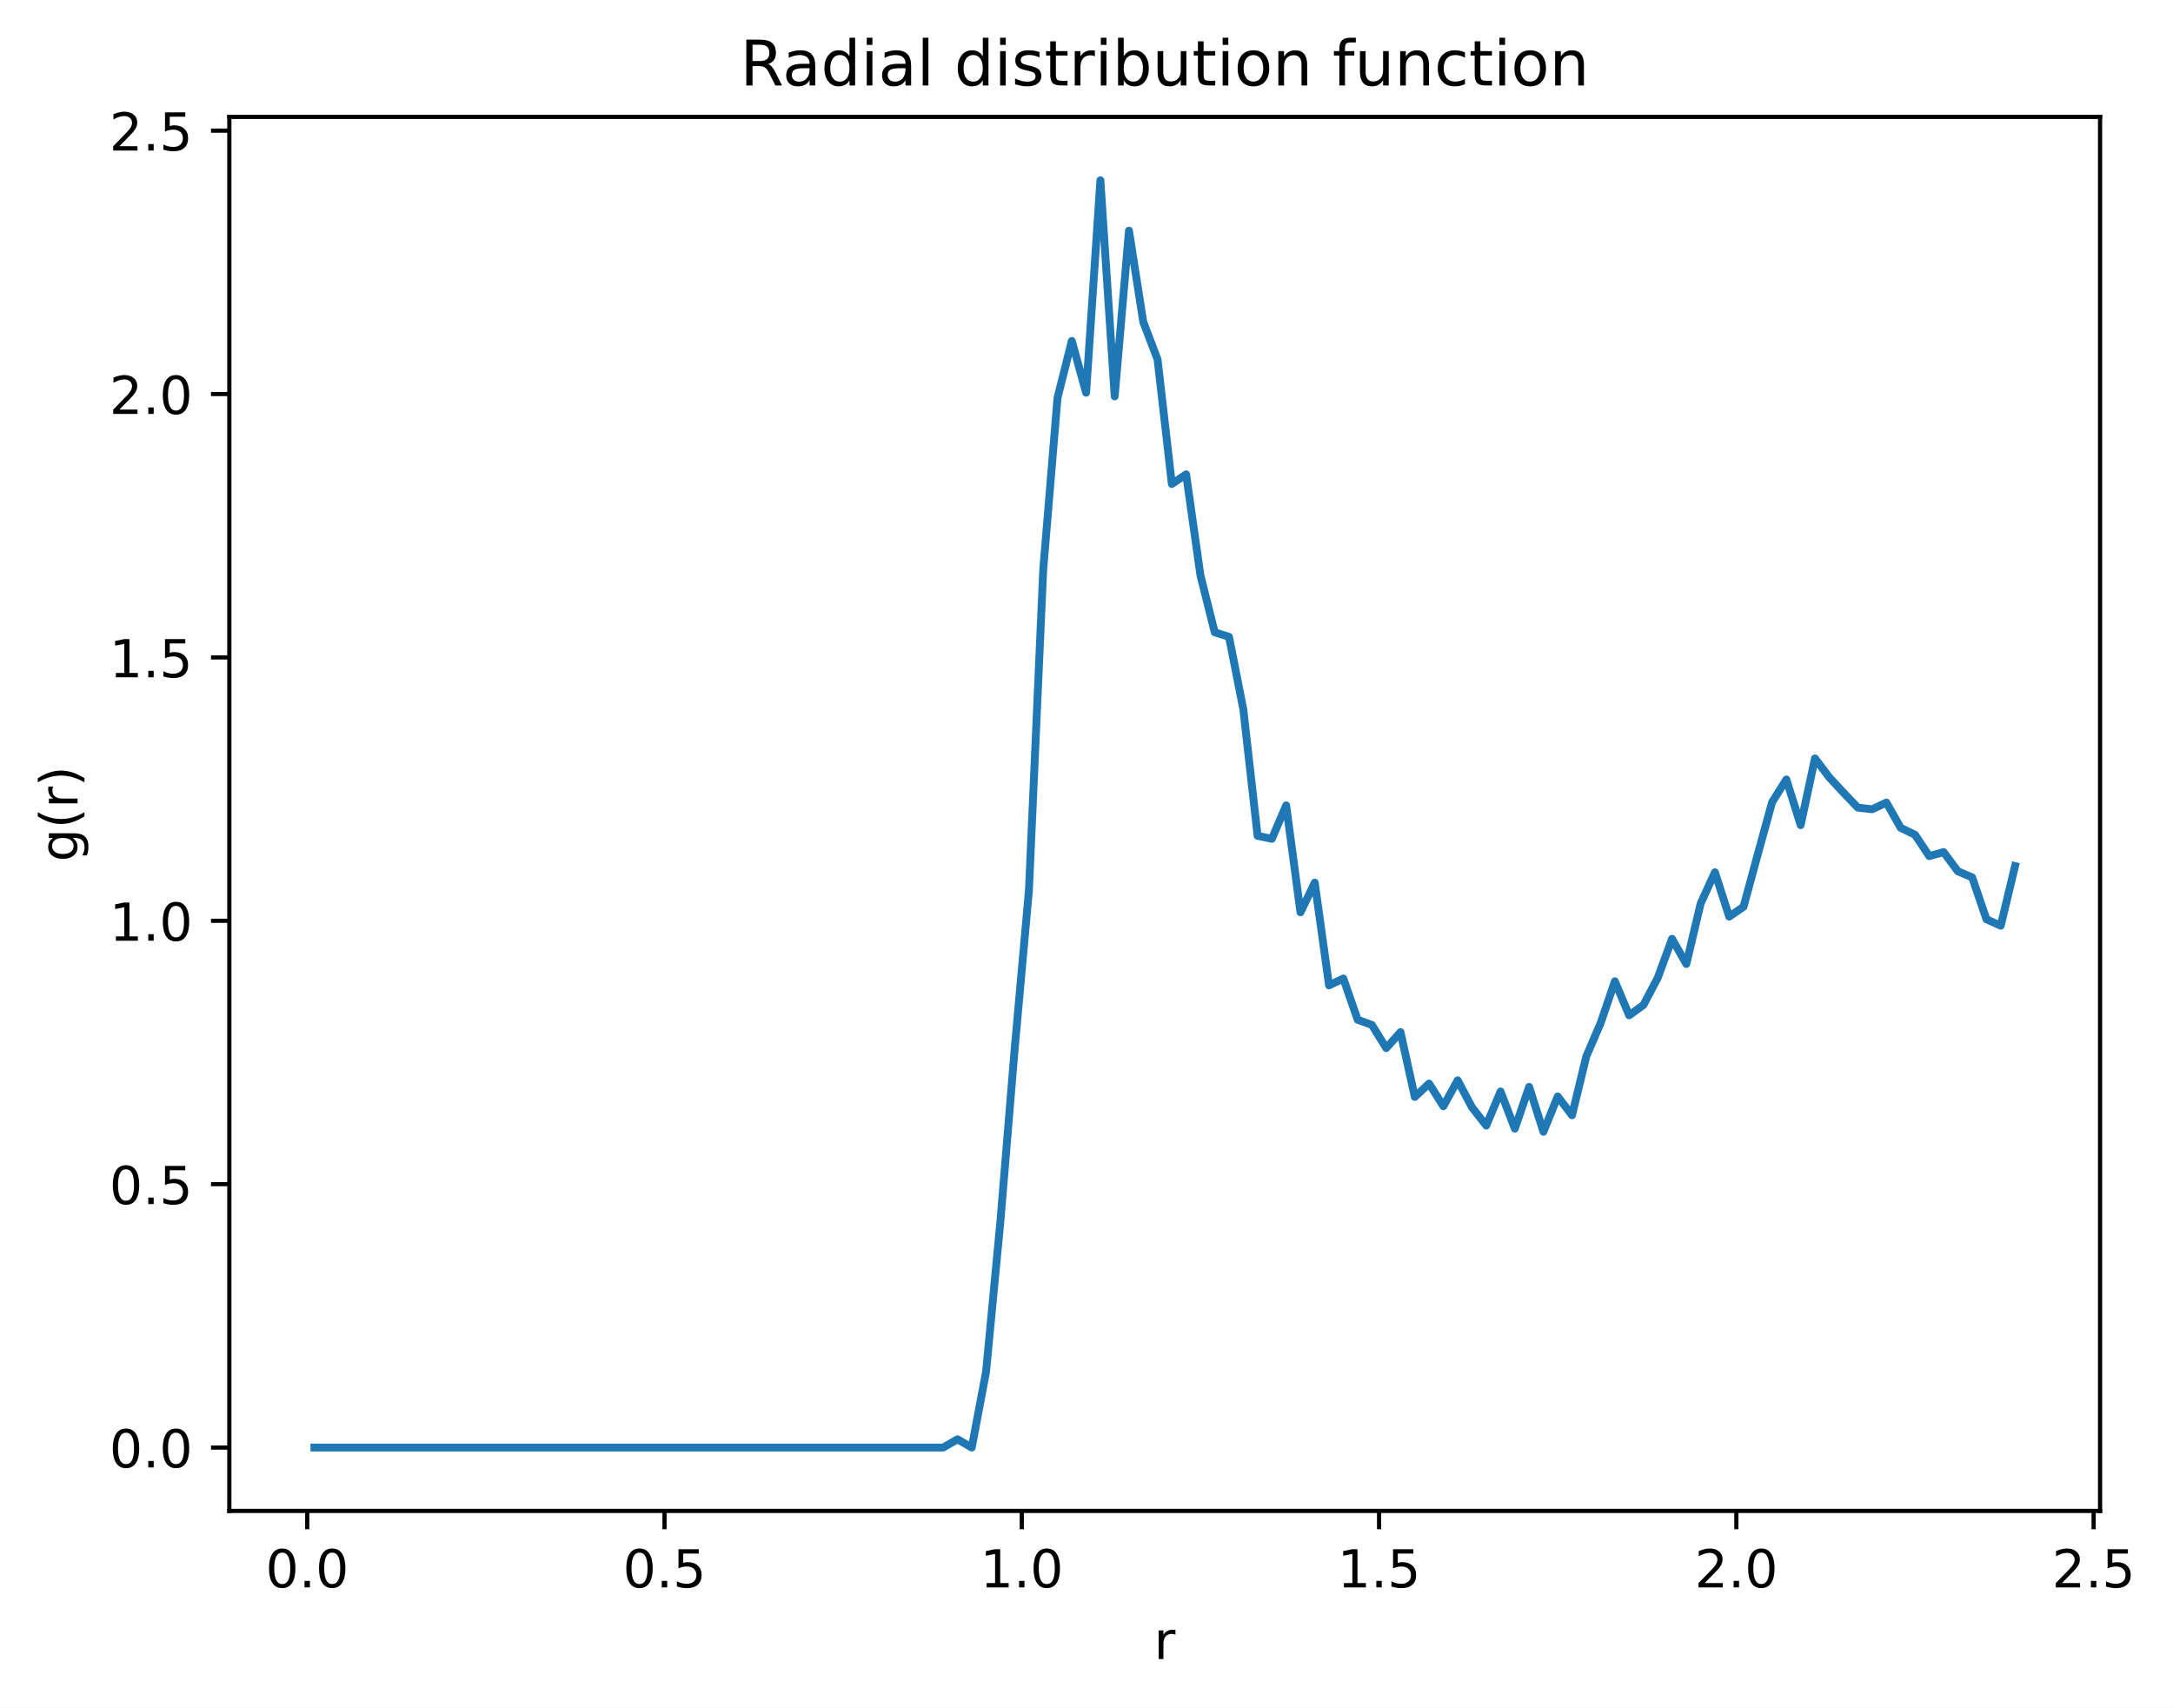
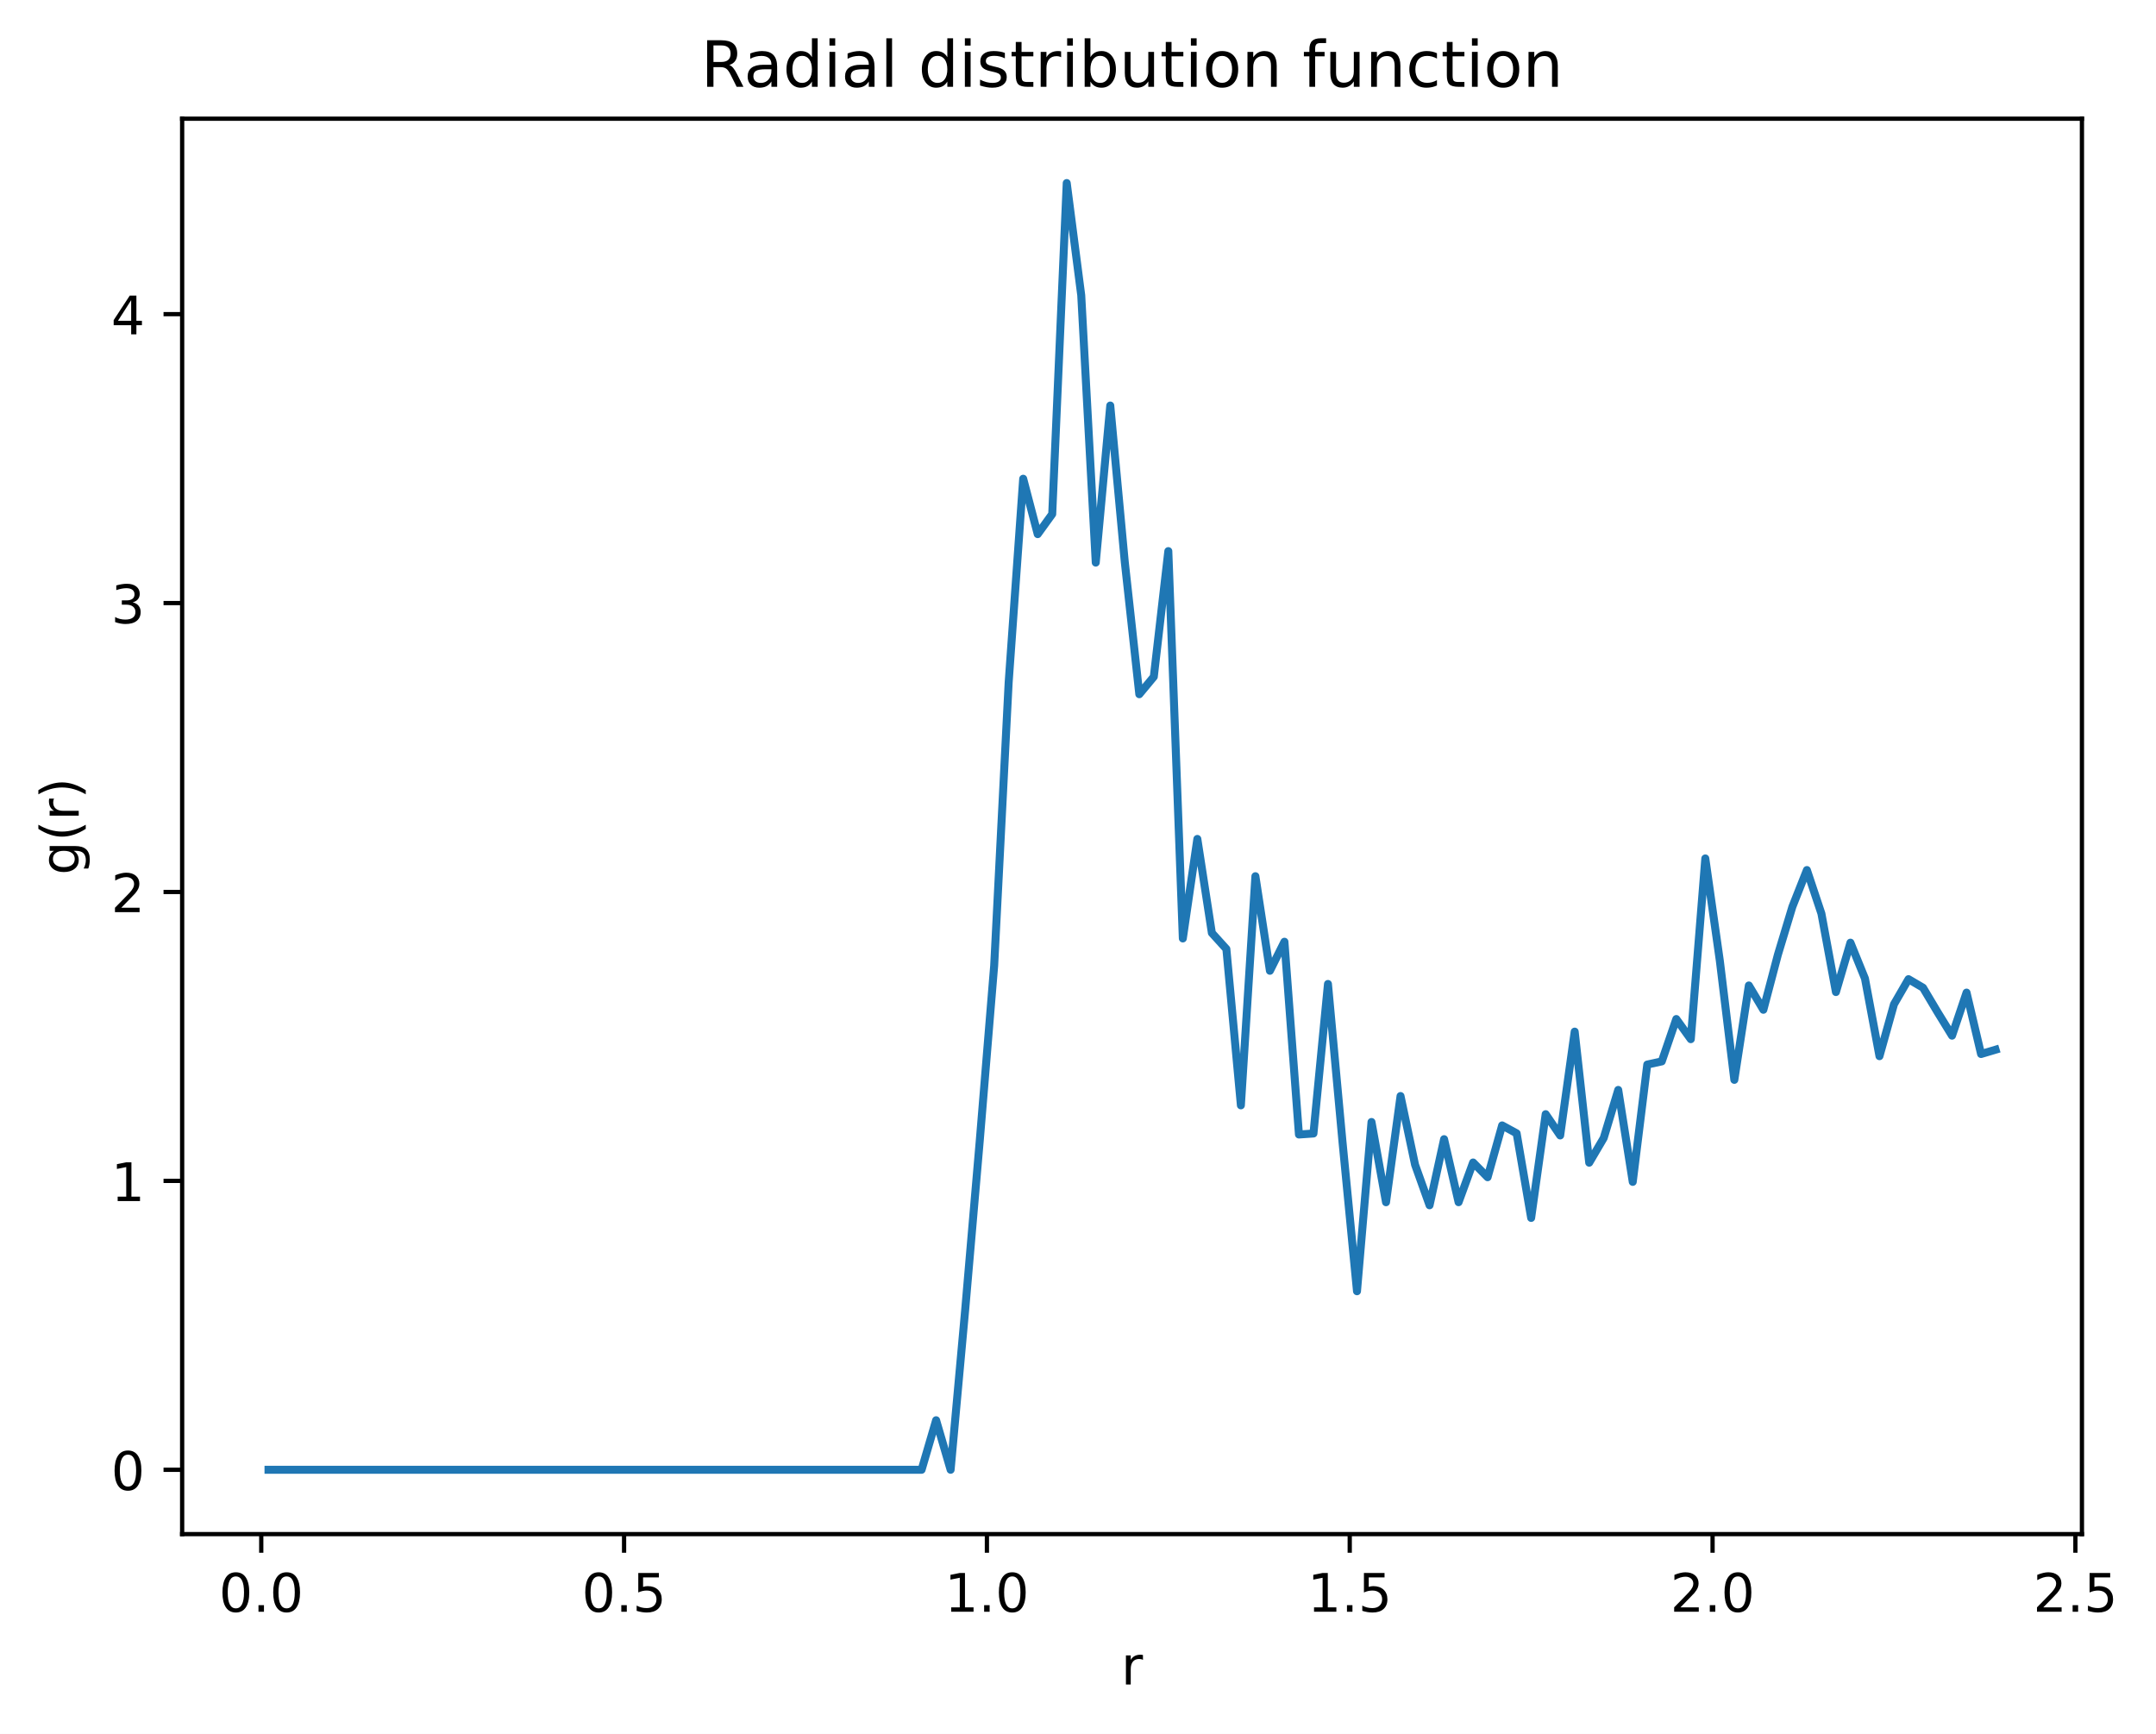
- <svg xmlns="http://www.w3.org/2000/svg" xmlns:xlink="http://www.w3.org/1999/xlink" width="414.825pt" height="325.986pt" viewBox="0 0 414.825 325.986" version="1.1">
+ <svg xmlns="http://www.w3.org/2000/svg" xmlns:xlink="http://www.w3.org/1999/xlink" width="405.285pt" height="325.986pt" viewBox="0 0 405.285 325.986" version="1.1">
  <defs>
    <style type="text/css">*{stroke-linejoin: round; stroke-linecap: butt}</style>
  </defs>
  <g id="figure_1">
    <g id="patch_1">
-       <path d="M 0 325.986  L 414.825 325.986  L 414.825 0  L 0 0  z " style="fill: #ffffff" />
+       <path d="M 0 325.986  L 405.285 325.986  L 405.285 0  L 0 0  z " style="fill: #ffffff" />
    </g>
    <g id="axes_1">
      <g id="patch_2">
-         <path d="M 43.781 288.43  L 400.901 288.43  L 400.901 22.318  L 43.781 22.318  z " style="fill: #ffffff" />
+         <path d="M 34.241 288.43  L 391.361 288.43  L 391.361 22.318  L 34.241 22.318  z " style="fill: #ffffff" />
      </g>
      <g id="matplotlib.axis_1">
        <g id="xtick_1">
          <g id="line2d_1">
            <defs>
-               <path id="mab2f820e3c" d="M 0 0  L 0 3.5  " style="stroke: #000000; stroke-width: 0.8" />
-             </defs>
-             <g>
-               <use xlink:href="#mab2f820e3c" x="58.65" y="288.43" style="stroke: #000000; stroke-width: 0.8" />
+               <path id="mc4ce4a2c9d" d="M 0 0  L 0 3.5  " style="stroke: #000000; stroke-width: 0.8" />
+             </defs>
+             <g>
+               <use xlink:href="#mc4ce4a2c9d" x="49.109" y="288.43" style="stroke: #000000; stroke-width: 0.8" />
            </g>
          </g>
          <g id="text_1">
-             <g transform="translate(50.69832 303.0286) scale(0.1 -0.1)">
+             <g transform="translate(41.15769 303.0286) scale(0.1 -0.1)">
              <defs>
                <path id="DejaVuSans-30" d="M 2034 4250  Q 1547 4250 1301 3770  Q 1056 3291 1056 2328  Q 1056 1369 1301 889  Q 1547 409 2034 409  Q 2525 409 2770 889  Q 3016 1369 3016 2328  Q 3016 3291 2770 3770  Q 2525 4250 2034 4250  z M 2034 4750  Q 2819 4750 3233 4129  Q 3647 3509 3647 2328  Q 3647 1150 3233 529  Q 2819 -91 2034 -91  Q 1250 -91 836 529  Q 422 1150 422 2328  Q 422 3509 836 4129  Q 1250 4750 2034 4750  z " transform="scale(0.015625)" />
                <path id="DejaVuSans-2e" d="M 684 794  L 1344 794  L 1344 0  L 684 0  L 684 794  z " transform="scale(0.015625)" />
              </defs>
              <use xlink:href="#DejaVuSans-30" />
              <use xlink:href="#DejaVuSans-2e" transform="translate(63.62305 0)" />
              <use xlink:href="#DejaVuSans-30" transform="translate(95.41016 0)" />
            </g>
          </g>
        </g>
        <g id="xtick_2">
          <g id="line2d_2">
            <g>
-               <use xlink:href="#mab2f820e3c" x="126.855" y="288.43" style="stroke: #000000; stroke-width: 0.8" />
+               <use xlink:href="#mc4ce4a2c9d" x="117.314" y="288.43" style="stroke: #000000; stroke-width: 0.8" />
            </g>
          </g>
          <g id="text_2">
-             <g transform="translate(118.9031 303.0286) scale(0.1 -0.1)">
+             <g transform="translate(109.3624 303.0286) scale(0.1 -0.1)">
              <defs>
                <path id="DejaVuSans-35" d="M 691 4666  L 3169 4666  L 3169 4134  L 1269 4134  L 1269 2991  Q 1406 3038 1543 3061  Q 1681 3084 1819 3084  Q 2600 3084 3056 2656  Q 3513 2228 3513 1497  Q 3513 744 3044 326  Q 2575 -91 1722 -91  Q 1428 -91 1123 -41  Q 819 9 494 109  L 494 744  Q 775 591 1075 516  Q 1375 441 1709 441  Q 2250 441 2565 725  Q 2881 1009 2881 1497  Q 2881 1984 2565 2268  Q 2250 2553 1709 2553  Q 1456 2553 1204 2497  Q 953 2441 691 2322  L 691 4666  z " transform="scale(0.015625)" />
              </defs>
              <use xlink:href="#DejaVuSans-30" />
              <use xlink:href="#DejaVuSans-2e" transform="translate(63.62305 0)" />
              <use xlink:href="#DejaVuSans-35" transform="translate(95.41016 0)" />
            </g>
          </g>
        </g>
        <g id="xtick_3">
          <g id="line2d_3">
            <g>
-               <use xlink:href="#mab2f820e3c" x="195.059" y="288.43" style="stroke: #000000; stroke-width: 0.8" />
+               <use xlink:href="#mc4ce4a2c9d" x="185.519" y="288.43" style="stroke: #000000; stroke-width: 0.8" />
            </g>
          </g>
          <g id="text_3">
-             <g transform="translate(187.1078 303.0286) scale(0.1 -0.1)">
+             <g transform="translate(177.5672 303.0286) scale(0.1 -0.1)">
              <defs>
                <path id="DejaVuSans-31" d="M 794 531  L 1825 531  L 1825 4091  L 703 3866  L 703 4441  L 1819 4666  L 2450 4666  L 2450 531  L 3481 531  L 3481 0  L 794 0  L 794 531  z " transform="scale(0.015625)" />
              </defs>
              <use xlink:href="#DejaVuSans-31" />
              <use xlink:href="#DejaVuSans-2e" transform="translate(63.62305 0)" />
              <use xlink:href="#DejaVuSans-30" transform="translate(95.41016 0)" />
            </g>
          </g>
        </g>
        <g id="xtick_4">
          <g id="line2d_4">
            <g>
-               <use xlink:href="#mab2f820e3c" x="263.264" y="288.43" style="stroke: #000000; stroke-width: 0.8" />
+               <use xlink:href="#mc4ce4a2c9d" x="253.723" y="288.43" style="stroke: #000000; stroke-width: 0.8" />
            </g>
          </g>
          <g id="text_4">
-             <g transform="translate(255.3125 303.0286) scale(0.1 -0.1)">
+             <g transform="translate(245.7719 303.0286) scale(0.1 -0.1)">
              <use xlink:href="#DejaVuSans-31" />
              <use xlink:href="#DejaVuSans-2e" transform="translate(63.62305 0)" />
              <use xlink:href="#DejaVuSans-35" transform="translate(95.41016 0)" />
            </g>
          </g>
        </g>
        <g id="xtick_5">
          <g id="line2d_5">
            <g>
-               <use xlink:href="#mab2f820e3c" x="331.469" y="288.43" style="stroke: #000000; stroke-width: 0.8" />
+               <use xlink:href="#mc4ce4a2c9d" x="321.928" y="288.43" style="stroke: #000000; stroke-width: 0.8" />
            </g>
          </g>
          <g id="text_5">
-             <g transform="translate(323.5173 303.0286) scale(0.1 -0.1)">
+             <g transform="translate(313.9766 303.0286) scale(0.1 -0.1)">
              <defs>
                <path id="DejaVuSans-32" d="M 1228 531  L 3431 531  L 3431 0  L 469 0  L 469 531  Q 828 903 1448 1529  Q 2069 2156 2228 2338  Q 2531 2678 2651 2914  Q 2772 3150 2772 3378  Q 2772 3750 2511 3984  Q 2250 4219 1831 4219  Q 1534 4219 1204 4116  Q 875 4013 500 3803  L 500 4441  Q 881 4594 1212 4672  Q 1544 4750 1819 4750  Q 2544 4750 2975 4387  Q 3406 4025 3406 3419  Q 3406 3131 3298 2873  Q 3191 2616 2906 2266  Q 2828 2175 2409 1742  Q 1991 1309 1228 531  z " transform="scale(0.015625)" />
              </defs>
              <use xlink:href="#DejaVuSans-32" />
              <use xlink:href="#DejaVuSans-2e" transform="translate(63.62305 0)" />
              <use xlink:href="#DejaVuSans-30" transform="translate(95.41016 0)" />
            </g>
          </g>
        </g>
        <g id="xtick_6">
          <g id="line2d_6">
            <g>
-               <use xlink:href="#mab2f820e3c" x="399.674" y="288.43" style="stroke: #000000; stroke-width: 0.8" />
+               <use xlink:href="#mc4ce4a2c9d" x="390.133" y="288.43" style="stroke: #000000; stroke-width: 0.8" />
            </g>
          </g>
          <g id="text_6">
-             <g transform="translate(391.722 303.0286) scale(0.1 -0.1)">
+             <g transform="translate(382.1814 303.0286) scale(0.1 -0.1)">
              <use xlink:href="#DejaVuSans-32" />
              <use xlink:href="#DejaVuSans-2e" transform="translate(63.62305 0)" />
              <use xlink:href="#DejaVuSans-35" transform="translate(95.41016 0)" />
            </g>
          </g>
        </g>
        <g id="text_7">
-           <g transform="translate(220.2858 316.7067) scale(0.1 -0.1)">
+           <g transform="translate(210.7452 316.7067) scale(0.1 -0.1)">
            <defs>
              <path id="DejaVuSans-72" d="M 2631 2963  Q 2534 3019 2420 3045  Q 2306 3072 2169 3072  Q 1681 3072 1420 2755  Q 1159 2438 1159 1844  L 1159 0  L 581 0  L 581 3500  L 1159 3500  L 1159 2956  Q 1341 3275 1631 3429  Q 1922 3584 2338 3584  Q 2397 3584 2469 3576  Q 2541 3569 2628 3553  L 2631 2963  z " transform="scale(0.015625)" />
            </defs>
            <use xlink:href="#DejaVuSans-72" />
          </g>
        </g>
      </g>
      <g id="matplotlib.axis_2">
        <g id="ytick_1">
          <g id="line2d_7">
            <defs>
-               <path id="m56c332d664" d="M 0 0  L -3.5 0  " style="stroke: #000000; stroke-width: 0.8" />
-             </defs>
-             <g>
-               <use xlink:href="#m56c332d664" x="43.781" y="276.334" style="stroke: #000000; stroke-width: 0.8" />
+               <path id="m0697d6adc6" d="M 0 0  L -3.5 0  " style="stroke: #000000; stroke-width: 0.8" />
+             </defs>
+             <g>
+               <use xlink:href="#m0697d6adc6" x="34.241" y="276.334" style="stroke: #000000; stroke-width: 0.8" />
            </g>
          </g>
          <g id="text_8">
            <g transform="translate(20.87813 280.1333) scale(0.1 -0.1)">
              <use xlink:href="#DejaVuSans-30" />
-               <use xlink:href="#DejaVuSans-2e" transform="translate(63.62305 0)" />
-               <use xlink:href="#DejaVuSans-30" transform="translate(95.41016 0)" />
            </g>
          </g>
        </g>
        <g id="ytick_2">
          <g id="line2d_8">
            <g>
-               <use xlink:href="#m56c332d664" x="43.781" y="226.055" style="stroke: #000000; stroke-width: 0.8" />
+               <use xlink:href="#m0697d6adc6" x="34.241" y="222.016" style="stroke: #000000; stroke-width: 0.8" />
            </g>
          </g>
          <g id="text_9">
-             <g transform="translate(20.87813 229.8545) scale(0.1 -0.1)">
-               <use xlink:href="#DejaVuSans-30" />
-               <use xlink:href="#DejaVuSans-2e" transform="translate(63.62305 0)" />
-               <use xlink:href="#DejaVuSans-35" transform="translate(95.41016 0)" />
+             <g transform="translate(20.87813 225.815) scale(0.1 -0.1)">
+               <use xlink:href="#DejaVuSans-31" />
            </g>
          </g>
        </g>
        <g id="ytick_3">
          <g id="line2d_9">
            <g>
-               <use xlink:href="#m56c332d664" x="43.781" y="175.776" style="stroke: #000000; stroke-width: 0.8" />
+               <use xlink:href="#m0697d6adc6" x="34.241" y="167.697" style="stroke: #000000; stroke-width: 0.8" />
            </g>
          </g>
          <g id="text_10">
-             <g transform="translate(20.87813 179.5757) scale(0.1 -0.1)">
-               <use xlink:href="#DejaVuSans-31" />
-               <use xlink:href="#DejaVuSans-2e" transform="translate(63.62305 0)" />
-               <use xlink:href="#DejaVuSans-30" transform="translate(95.41016 0)" />
+             <g transform="translate(20.87813 171.4967) scale(0.1 -0.1)">
+               <use xlink:href="#DejaVuSans-32" />
            </g>
          </g>
        </g>
        <g id="ytick_4">
          <g id="line2d_10">
            <g>
-               <use xlink:href="#m56c332d664" x="43.781" y="125.498" style="stroke: #000000; stroke-width: 0.8" />
+               <use xlink:href="#m0697d6adc6" x="34.241" y="113.379" style="stroke: #000000; stroke-width: 0.8" />
            </g>
          </g>
          <g id="text_11">
-             <g transform="translate(20.87813 129.2968) scale(0.1 -0.1)">
-               <use xlink:href="#DejaVuSans-31" />
-               <use xlink:href="#DejaVuSans-2e" transform="translate(63.62305 0)" />
-               <use xlink:href="#DejaVuSans-35" transform="translate(95.41016 0)" />
+             <g transform="translate(20.87813 117.1783) scale(0.1 -0.1)">
+               <defs>
+                 <path id="DejaVuSans-33" d="M 2597 2516  Q 3050 2419 3304 2112  Q 3559 1806 3559 1356  Q 3559 666 3084 287  Q 2609 -91 1734 -91  Q 1441 -91 1130 -33  Q 819 25 488 141  L 488 750  Q 750 597 1062 519  Q 1375 441 1716 441  Q 2309 441 2620 675  Q 2931 909 2931 1356  Q 2931 1769 2642 2001  Q 2353 2234 1838 2234  L 1294 2234  L 1294 2753  L 1863 2753  Q 2328 2753 2575 2939  Q 2822 3125 2822 3475  Q 2822 3834 2567 4026  Q 2313 4219 1838 4219  Q 1578 4219 1281 4162  Q 984 4106 628 3988  L 628 4550  Q 988 4650 1302 4700  Q 1616 4750 1894 4750  Q 2613 4750 3031 4423  Q 3450 4097 3450 3541  Q 3450 3153 3228 2886  Q 3006 2619 2597 2516  z " transform="scale(0.015625)" />
+               </defs>
+               <use xlink:href="#DejaVuSans-33" />
            </g>
          </g>
        </g>
        <g id="ytick_5">
          <g id="line2d_11">
            <g>
-               <use xlink:href="#m56c332d664" x="43.781" y="75.219" style="stroke: #000000; stroke-width: 0.8" />
+               <use xlink:href="#m0697d6adc6" x="34.241" y="59.061" style="stroke: #000000; stroke-width: 0.8" />
            </g>
          </g>
          <g id="text_12">
-             <g transform="translate(20.87813 79.01797) scale(0.1 -0.1)">
-               <use xlink:href="#DejaVuSans-32" />
-               <use xlink:href="#DejaVuSans-2e" transform="translate(63.62305 0)" />
-               <use xlink:href="#DejaVuSans-30" transform="translate(95.41016 0)" />
-             </g>
-           </g>
-         </g>
-         <g id="ytick_6">
-           <g id="line2d_12">
-             <g>
-               <use xlink:href="#m56c332d664" x="43.781" y="24.94" style="stroke: #000000; stroke-width: 0.8" />
-             </g>
-           </g>
-           <g id="text_13">
-             <g transform="translate(20.87813 28.73913) scale(0.1 -0.1)">
-               <use xlink:href="#DejaVuSans-32" />
-               <use xlink:href="#DejaVuSans-2e" transform="translate(63.62305 0)" />
-               <use xlink:href="#DejaVuSans-35" transform="translate(95.41016 0)" />
-             </g>
-           </g>
-         </g>
-         <g id="text_14">
+             <g transform="translate(20.87813 62.85996) scale(0.1 -0.1)">
+               <defs>
+                 <path id="DejaVuSans-34" d="M 2419 4116  L 825 1625  L 2419 1625  L 2419 4116  z M 2253 4666  L 3047 4666  L 3047 1625  L 3713 1625  L 3713 1100  L 3047 1100  L 3047 0  L 2419 0  L 2419 1100  L 313 1100  L 313 1709  L 2253 4666  z " transform="scale(0.015625)" />
+               </defs>
+               <use xlink:href="#DejaVuSans-34" />
+             </g>
+           </g>
+         </g>
+         <g id="text_13">
          <g transform="translate(14.79844 164.5054) rotate(-90) scale(0.1 -0.1)">
            <defs>
              <path id="DejaVuSans-67" d="M 2906 1791  Q 2906 2416 2648 2759  Q 2391 3103 1925 3103  Q 1463 3103 1205 2759  Q 947 2416 947 1791  Q 947 1169 1205 825  Q 1463 481 1925 481  Q 2391 481 2648 825  Q 2906 1169 2906 1791  z M 3481 434  Q 3481 -459 3084 -895  Q 2688 -1331 1869 -1331  Q 1566 -1331 1297 -1286  Q 1028 -1241 775 -1147  L 775 -588  Q 1028 -725 1275 -790  Q 1522 -856 1778 -856  Q 2344 -856 2625 -561  Q 2906 -266 2906 331  L 2906 616  Q 2728 306 2450 153  Q 2172 0 1784 0  Q 1141 0 747 490  Q 353 981 353 1791  Q 353 2603 747 3093  Q 1141 3584 1784 3584  Q 2172 3584 2450 3431  Q 2728 3278 2906 2969  L 2906 3500  L 3481 3500  L 3481 434  z " transform="scale(0.015625)" />
              <path id="DejaVuSans-28" d="M 1984 4856  Q 1566 4138 1362 3434  Q 1159 2731 1159 2009  Q 1159 1288 1364 580  Q 1569 -128 1984 -844  L 1484 -844  Q 1016 -109 783 600  Q 550 1309 550 2009  Q 550 2706 781 3412  Q 1013 4119 1484 4856  L 1984 4856  z " transform="scale(0.015625)" />
              <path id="DejaVuSans-29" d="M 513 4856  L 1013 4856  Q 1481 4119 1714 3412  Q 1947 2706 1947 2009  Q 1947 1309 1714 600  Q 1481 -109 1013 -844  L 513 -844  Q 928 -128 1133 580  Q 1338 1288 1338 2009  Q 1338 2731 1133 3434  Q 928 4138 513 4856  z " transform="scale(0.015625)" />
            </defs>
            <use xlink:href="#DejaVuSans-67" />
            <use xlink:href="#DejaVuSans-28" transform="translate(63.47656 0)" />
            <use xlink:href="#DejaVuSans-72" transform="translate(102.4902 0)" />
            <use xlink:href="#DejaVuSans-29" transform="translate(143.6035 0)" />
          </g>
        </g>
      </g>
-       <g id="line2d_13">
-         <path d="M 60.014 276.334  L 62.742 276.334  L 65.47 276.334  L 68.199 276.334  L 70.927 276.334  L 73.655 276.334  L 76.383 276.334  L 79.111 276.334  L 81.839 276.334  L 84.568 276.334  L 87.296 276.334  L 90.024 276.334  L 92.752 276.334  L 95.48 276.334  L 98.209 276.334  L 100.937 276.334  L 103.665 276.334  L 106.393 276.334  L 109.121 276.334  L 111.85 276.334  L 114.578 276.334  L 117.306 276.334  L 120.034 276.334  L 122.762 276.334  L 125.491 276.334  L 128.219 276.334  L 130.947 276.334  L 133.675 276.334  L 136.403 276.334  L 139.131 276.334  L 141.86 276.334  L 144.588 276.334  L 147.316 276.334  L 150.044 276.334  L 152.772 276.334  L 155.501 276.334  L 158.229 276.334  L 160.957 276.334  L 163.685 276.334  L 166.413 276.334  L 169.142 276.334  L 171.87 276.334  L 174.598 276.334  L 177.326 276.334  L 180.054 276.334  L 182.783 274.755  L 185.511 276.334  L 188.239 261.849  L 190.967 233.262  L 193.695 200.304  L 196.423 169.965  L 199.152 108.745  L 201.88 75.938  L 204.608 65.089  L 207.336 74.971  L 210.064 34.414  L 212.793 75.664  L 215.521 44.031  L 218.249 61.455  L 220.977 68.617  L 223.705 92.392  L 226.434 90.548  L 229.162 109.833  L 231.89 120.709  L 234.618 121.569  L 237.346 135.4  L 240.074 159.562  L 242.803 160.127  L 245.531 153.743  L 248.259 174.162  L 250.987 168.491  L 253.715 188.109  L 256.444 186.795  L 259.172 194.66  L 261.9 195.66  L 264.628 200.076  L 267.356 197.03  L 270.085 209.403  L 272.813 206.854  L 275.541 211.177  L 278.269 206.229  L 280.997 211.383  L 283.726 214.869  L 286.454 208.363  L 289.182 215.455  L 291.91 207.482  L 294.638 216.054  L 297.366 209.313  L 300.095 212.905  L 302.823 201.666  L 305.551 195.326  L 308.279 187.327  L 311.007 193.825  L 313.736 191.842  L 316.464 186.667  L 319.192 179.218  L 321.92 184.028  L 324.648 172.503  L 327.377 166.515  L 330.105 174.984  L 332.833 173.108  L 335.561 163.077  L 338.289 153.143  L 341.017 148.8  L 343.746 157.514  L 346.474 144.78  L 349.202 148.392  L 351.93 151.326  L 354.658 154.175  L 357.387 154.488  L 360.115 153.204  L 362.843 158.031  L 365.571 159.351  L 368.299 163.433  L 371.028 162.654  L 373.756 166.329  L 376.484 167.487  L 379.212 175.486  L 381.94 176.716  L 384.669 165.33  " clip-path="url(#p725a565c09)" style="fill: none; stroke: #1f77b4; stroke-width: 1.5; stroke-linecap: square" />
+       <g id="line2d_12">
+         <path d="M 50.473 276.334  L 53.202 276.334  L 55.93 276.334  L 58.658 276.334  L 61.386 276.334  L 64.114 276.334  L 66.842 276.334  L 69.571 276.334  L 72.299 276.334  L 75.027 276.334  L 77.755 276.334  L 80.483 276.334  L 83.212 276.334  L 85.94 276.334  L 88.668 276.334  L 91.396 276.334  L 94.124 276.334  L 96.853 276.334  L 99.581 276.334  L 102.309 276.334  L 105.037 276.334  L 107.765 276.334  L 110.494 276.334  L 113.222 276.334  L 115.95 276.334  L 118.678 276.334  L 121.406 276.334  L 124.134 276.334  L 126.863 276.334  L 129.591 276.334  L 132.319 276.334  L 135.047 276.334  L 137.775 276.334  L 140.504 276.334  L 143.232 276.334  L 145.96 276.334  L 148.688 276.334  L 151.416 276.334  L 154.145 276.334  L 156.873 276.334  L 159.601 276.334  L 162.329 276.334  L 165.057 276.334  L 167.785 276.334  L 170.514 276.334  L 173.242 276.334  L 175.97 267.02  L 178.698 276.334  L 181.426 246.368  L 184.155 214.688  L 186.883 181.568  L 189.611 128.262  L 192.339 90.007  L 195.067 100.425  L 197.796 96.651  L 200.524 34.414  L 203.252 55.52  L 205.98 105.773  L 208.708 76.245  L 211.437 105.669  L 214.165 130.522  L 216.893 127.238  L 219.621 103.614  L 222.349 176.44  L 225.077 157.728  L 227.806 175.405  L 230.534 178.418  L 233.262 207.819  L 235.99 164.737  L 238.718 182.519  L 241.447 177.057  L 244.175 213.301  L 246.903 213.112  L 249.631 184.996  L 252.359 214.647  L 255.088 242.769  L 257.816 210.947  L 260.544 226.036  L 263.272 206.066  L 266 218.975  L 268.729 226.607  L 271.457 214.176  L 274.185 226.03  L 276.913 218.562  L 279.641 221.331  L 282.369 211.59  L 285.098 213.079  L 287.826 228.984  L 290.554 209.477  L 293.282 213.477  L 296.01 193.956  L 298.739 218.6  L 301.467 213.957  L 304.195 204.917  L 306.923 222.207  L 309.651 200.148  L 312.38 199.556  L 315.108 191.589  L 317.836 195.377  L 320.564 161.395  L 323.292 180.621  L 326.02 203.024  L 328.749 185.278  L 331.477 189.849  L 334.205 179.508  L 336.933 170.478  L 339.661 163.578  L 342.39 171.766  L 345.118 186.516  L 347.846 177.231  L 350.574 183.965  L 353.302 198.574  L 356.031 188.811  L 358.759 184.093  L 361.487 185.697  L 364.215 190.279  L 366.943 194.718  L 369.672 186.619  L 372.4 198.167  L 375.128 197.354  " clip-path="url(#pd536f03c44)" style="fill: none; stroke: #1f77b4; stroke-width: 1.5; stroke-linecap: square" />
      </g>
      <g id="patch_3">
-         <path d="M 43.781 288.43  L 43.781 22.318  " style="fill: none; stroke: #000000; stroke-width: 0.8; stroke-linejoin: miter; stroke-linecap: square" />
+         <path d="M 34.241 288.43  L 34.241 22.318  " style="fill: none; stroke: #000000; stroke-width: 0.8; stroke-linejoin: miter; stroke-linecap: square" />
      </g>
      <g id="patch_4">
-         <path d="M 400.901 288.43  L 400.901 22.318  " style="fill: none; stroke: #000000; stroke-width: 0.8; stroke-linejoin: miter; stroke-linecap: square" />
+         <path d="M 391.361 288.43  L 391.361 22.318  " style="fill: none; stroke: #000000; stroke-width: 0.8; stroke-linejoin: miter; stroke-linecap: square" />
      </g>
      <g id="patch_5">
-         <path d="M 43.781 288.43  L 400.901 288.43  " style="fill: none; stroke: #000000; stroke-width: 0.8; stroke-linejoin: miter; stroke-linecap: square" />
+         <path d="M 34.241 288.43  L 391.361 288.43  " style="fill: none; stroke: #000000; stroke-width: 0.8; stroke-linejoin: miter; stroke-linecap: square" />
      </g>
      <g id="patch_6">
-         <path d="M 43.781 22.318  L 400.901 22.318  " style="fill: none; stroke: #000000; stroke-width: 0.8; stroke-linejoin: miter; stroke-linecap: square" />
-       </g>
-       <g id="text_15">
-         <g transform="translate(141.2962 16.31812) scale(0.12 -0.12)">
+         <path d="M 34.241 22.318  L 391.361 22.318  " style="fill: none; stroke: #000000; stroke-width: 0.8; stroke-linejoin: miter; stroke-linecap: square" />
+       </g>
+       <g id="text_14">
+         <g transform="translate(131.7556 16.31812) scale(0.12 -0.12)">
          <defs>
            <path id="DejaVuSans-52" d="M 2841 2188  Q 3044 2119 3236 1894  Q 3428 1669 3622 1275  L 4263 0  L 3584 0  L 2988 1197  Q 2756 1666 2539 1819  Q 2322 1972 1947 1972  L 1259 1972  L 1259 0  L 628 0  L 628 4666  L 2053 4666  Q 2853 4666 3247 4331  Q 3641 3997 3641 3322  Q 3641 2881 3436 2590  Q 3231 2300 2841 2188  z M 1259 4147  L 1259 2491  L 2053 2491  Q 2509 2491 2742 2702  Q 2975 2913 2975 3322  Q 2975 3731 2742 3939  Q 2509 4147 2053 4147  L 1259 4147  z " transform="scale(0.015625)" />
            <path id="DejaVuSans-61" d="M 2194 1759  Q 1497 1759 1228 1600  Q 959 1441 959 1056  Q 959 750 1161 570  Q 1363 391 1709 391  Q 2188 391 2477 730  Q 2766 1069 2766 1631  L 2766 1759  L 2194 1759  z M 3341 1997  L 3341 0  L 2766 0  L 2766 531  Q 2569 213 2275 61  Q 1981 -91 1556 -91  Q 1019 -91 701 211  Q 384 513 384 1019  Q 384 1609 779 1909  Q 1175 2209 1959 2209  L 2766 2209  L 2766 2266  Q 2766 2663 2505 2880  Q 2244 3097 1772 3097  Q 1472 3097 1187 3025  Q 903 2953 641 2809  L 641 3341  Q 956 3463 1253 3523  Q 1550 3584 1831 3584  Q 2591 3584 2966 3190  Q 3341 2797 3341 1997  z " transform="scale(0.015625)" />
            <path id="DejaVuSans-64" d="M 2906 2969  L 2906 4863  L 3481 4863  L 3481 0  L 2906 0  L 2906 525  Q 2725 213 2448 61  Q 2172 -91 1784 -91  Q 1150 -91 751 415  Q 353 922 353 1747  Q 353 2572 751 3078  Q 1150 3584 1784 3584  Q 2172 3584 2448 3432  Q 2725 3281 2906 2969  z M 947 1747  Q 947 1113 1208 752  Q 1469 391 1925 391  Q 2381 391 2643 752  Q 2906 1113 2906 1747  Q 2906 2381 2643 2742  Q 2381 3103 1925 3103  Q 1469 3103 1208 2742  Q 947 2381 947 1747  z " transform="scale(0.015625)" />
            <path id="DejaVuSans-69" d="M 603 3500  L 1178 3500  L 1178 0  L 603 0  L 603 3500  z M 603 4863  L 1178 4863  L 1178 4134  L 603 4134  L 603 4863  z " transform="scale(0.015625)" />
            <path id="DejaVuSans-6c" d="M 603 4863  L 1178 4863  L 1178 0  L 603 0  L 603 4863  z " transform="scale(0.015625)" />
            <path id="DejaVuSans-20" transform="scale(0.015625)" />
            <path id="DejaVuSans-73" d="M 2834 3397  L 2834 2853  Q 2591 2978 2328 3040  Q 2066 3103 1784 3103  Q 1356 3103 1142 2972  Q 928 2841 928 2578  Q 928 2378 1081 2264  Q 1234 2150 1697 2047  L 1894 2003  Q 2506 1872 2764 1633  Q 3022 1394 3022 966  Q 3022 478 2636 193  Q 2250 -91 1575 -91  Q 1294 -91 989 -36  Q 684 19 347 128  L 347 722  Q 666 556 975 473  Q 1284 391 1588 391  Q 1994 391 2212 530  Q 2431 669 2431 922  Q 2431 1156 2273 1281  Q 2116 1406 1581 1522  L 1381 1569  Q 847 1681 609 1914  Q 372 2147 372 2553  Q 372 3047 722 3315  Q 1072 3584 1716 3584  Q 2034 3584 2315 3537  Q 2597 3491 2834 3397  z " transform="scale(0.015625)" />
            <path id="DejaVuSans-74" d="M 1172 4494  L 1172 3500  L 2356 3500  L 2356 3053  L 1172 3053  L 1172 1153  Q 1172 725 1289 603  Q 1406 481 1766 481  L 2356 481  L 2356 0  L 1766 0  Q 1100 0 847 248  Q 594 497 594 1153  L 594 3053  L 172 3053  L 172 3500  L 594 3500  L 594 4494  L 1172 4494  z " transform="scale(0.015625)" />
            <path id="DejaVuSans-62" d="M 3116 1747  Q 3116 2381 2855 2742  Q 2594 3103 2138 3103  Q 1681 3103 1420 2742  Q 1159 2381 1159 1747  Q 1159 1113 1420 752  Q 1681 391 2138 391  Q 2594 391 2855 752  Q 3116 1113 3116 1747  z M 1159 2969  Q 1341 3281 1617 3432  Q 1894 3584 2278 3584  Q 2916 3584 3314 3078  Q 3713 2572 3713 1747  Q 3713 922 3314 415  Q 2916 -91 2278 -91  Q 1894 -91 1617 61  Q 1341 213 1159 525  L 1159 0  L 581 0  L 581 4863  L 1159 4863  L 1159 2969  z " transform="scale(0.015625)" />
            <path id="DejaVuSans-75" d="M 544 1381  L 544 3500  L 1119 3500  L 1119 1403  Q 1119 906 1312 657  Q 1506 409 1894 409  Q 2359 409 2629 706  Q 2900 1003 2900 1516  L 2900 3500  L 3475 3500  L 3475 0  L 2900 0  L 2900 538  Q 2691 219 2414 64  Q 2138 -91 1772 -91  Q 1169 -91 856 284  Q 544 659 544 1381  z M 1991 3584  L 1991 3584  z " transform="scale(0.015625)" />
            <path id="DejaVuSans-6f" d="M 1959 3097  Q 1497 3097 1228 2736  Q 959 2375 959 1747  Q 959 1119 1226 758  Q 1494 397 1959 397  Q 2419 397 2687 759  Q 2956 1122 2956 1747  Q 2956 2369 2687 2733  Q 2419 3097 1959 3097  z M 1959 3584  Q 2709 3584 3137 3096  Q 3566 2609 3566 1747  Q 3566 888 3137 398  Q 2709 -91 1959 -91  Q 1206 -91 779 398  Q 353 888 353 1747  Q 353 2609 779 3096  Q 1206 3584 1959 3584  z " transform="scale(0.015625)" />
            <path id="DejaVuSans-6e" d="M 3513 2113  L 3513 0  L 2938 0  L 2938 2094  Q 2938 2591 2744 2837  Q 2550 3084 2163 3084  Q 1697 3084 1428 2787  Q 1159 2491 1159 1978  L 1159 0  L 581 0  L 581 3500  L 1159 3500  L 1159 2956  Q 1366 3272 1645 3428  Q 1925 3584 2291 3584  Q 2894 3584 3203 3211  Q 3513 2838 3513 2113  z " transform="scale(0.015625)" />
            <path id="DejaVuSans-66" d="M 2375 4863  L 2375 4384  L 1825 4384  Q 1516 4384 1395 4259  Q 1275 4134 1275 3809  L 1275 3500  L 2222 3500  L 2222 3053  L 1275 3053  L 1275 0  L 697 0  L 697 3053  L 147 3053  L 147 3500  L 697 3500  L 697 3744  Q 697 4328 969 4595  Q 1241 4863 1831 4863  L 2375 4863  z " transform="scale(0.015625)" />
            <path id="DejaVuSans-63" d="M 3122 3366  L 3122 2828  Q 2878 2963 2633 3030  Q 2388 3097 2138 3097  Q 1578 3097 1268 2742  Q 959 2388 959 1747  Q 959 1106 1268 751  Q 1578 397 2138 397  Q 2388 397 2633 464  Q 2878 531 3122 666  L 3122 134  Q 2881 22 2623 -34  Q 2366 -91 2075 -91  Q 1284 -91 818 406  Q 353 903 353 1747  Q 353 2603 823 3093  Q 1294 3584 2113 3584  Q 2378 3584 2631 3529  Q 2884 3475 3122 3366  z " transform="scale(0.015625)" />
          </defs>
          <use xlink:href="#DejaVuSans-52" />
          <use xlink:href="#DejaVuSans-61" transform="translate(67.23242 0)" />
          <use xlink:href="#DejaVuSans-64" transform="translate(128.5117 0)" />
          <use xlink:href="#DejaVuSans-69" transform="translate(191.9883 0)" />
          <use xlink:href="#DejaVuSans-61" transform="translate(219.7715 0)" />
          <use xlink:href="#DejaVuSans-6c" transform="translate(281.0508 0)" />
          <use xlink:href="#DejaVuSans-20" transform="translate(308.834 0)" />
          <use xlink:href="#DejaVuSans-64" transform="translate(340.6211 0)" />
          <use xlink:href="#DejaVuSans-69" transform="translate(404.0977 0)" />
          <use xlink:href="#DejaVuSans-73" transform="translate(431.8809 0)" />
          <use xlink:href="#DejaVuSans-74" transform="translate(483.9805 0)" />
          <use xlink:href="#DejaVuSans-72" transform="translate(523.1895 0)" />
          <use xlink:href="#DejaVuSans-69" transform="translate(564.3027 0)" />
          <use xlink:href="#DejaVuSans-62" transform="translate(592.0859 0)" />
          <use xlink:href="#DejaVuSans-75" transform="translate(655.5625 0)" />
          <use xlink:href="#DejaVuSans-74" transform="translate(718.9414 0)" />
          <use xlink:href="#DejaVuSans-69" transform="translate(758.1504 0)" />
          <use xlink:href="#DejaVuSans-6f" transform="translate(785.9336 0)" />
          <use xlink:href="#DejaVuSans-6e" transform="translate(847.1152 0)" />
          <use xlink:href="#DejaVuSans-20" transform="translate(910.4941 0)" />
          <use xlink:href="#DejaVuSans-66" transform="translate(942.2812 0)" />
          <use xlink:href="#DejaVuSans-75" transform="translate(977.4863 0)" />
          <use xlink:href="#DejaVuSans-6e" transform="translate(1040.865 0)" />
          <use xlink:href="#DejaVuSans-63" transform="translate(1104.244 0)" />
          <use xlink:href="#DejaVuSans-74" transform="translate(1159.225 0)" />
          <use xlink:href="#DejaVuSans-69" transform="translate(1198.434 0)" />
          <use xlink:href="#DejaVuSans-6f" transform="translate(1226.217 0)" />
          <use xlink:href="#DejaVuSans-6e" transform="translate(1287.398 0)" />
        </g>
      </g>
    </g>
  </g>
  <defs>
-     <clipPath id="p725a565c09">
-       <rect x="43.781" y="22.318" width="357.12" height="266.112" />
+     <clipPath id="pd536f03c44">
+       <rect x="34.241" y="22.318" width="357.12" height="266.112" />
    </clipPath>
  </defs>
</svg>
